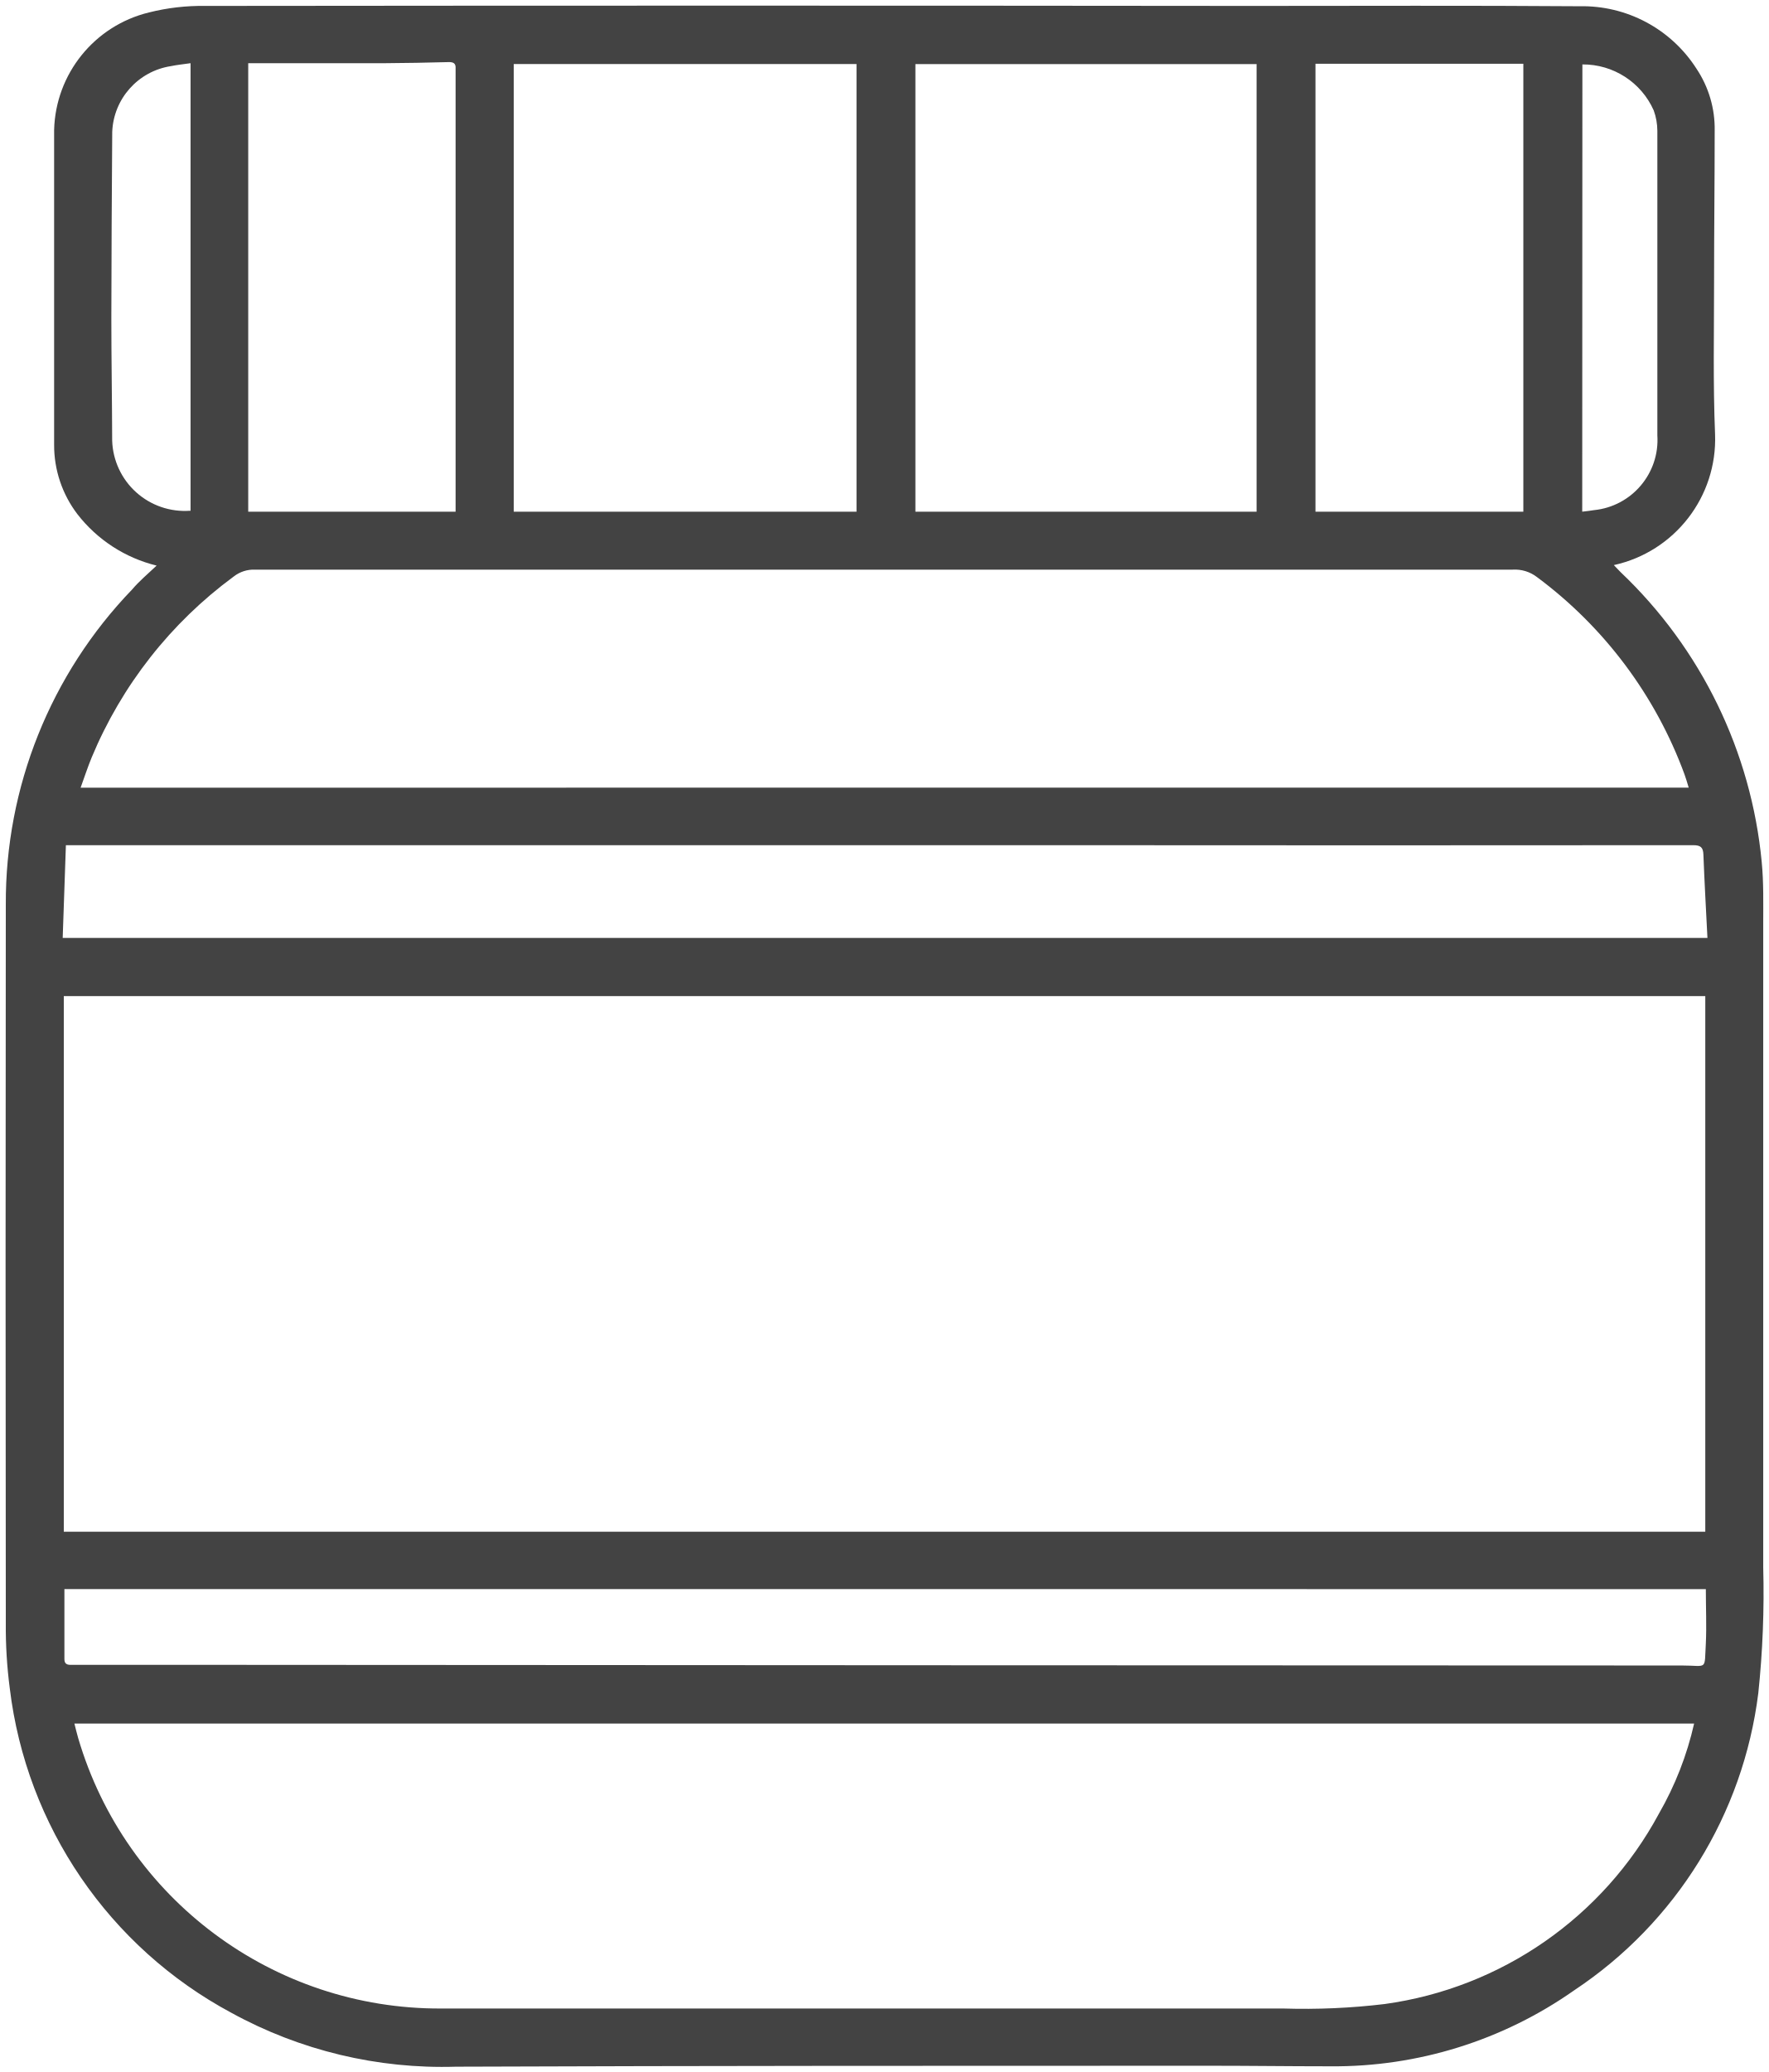
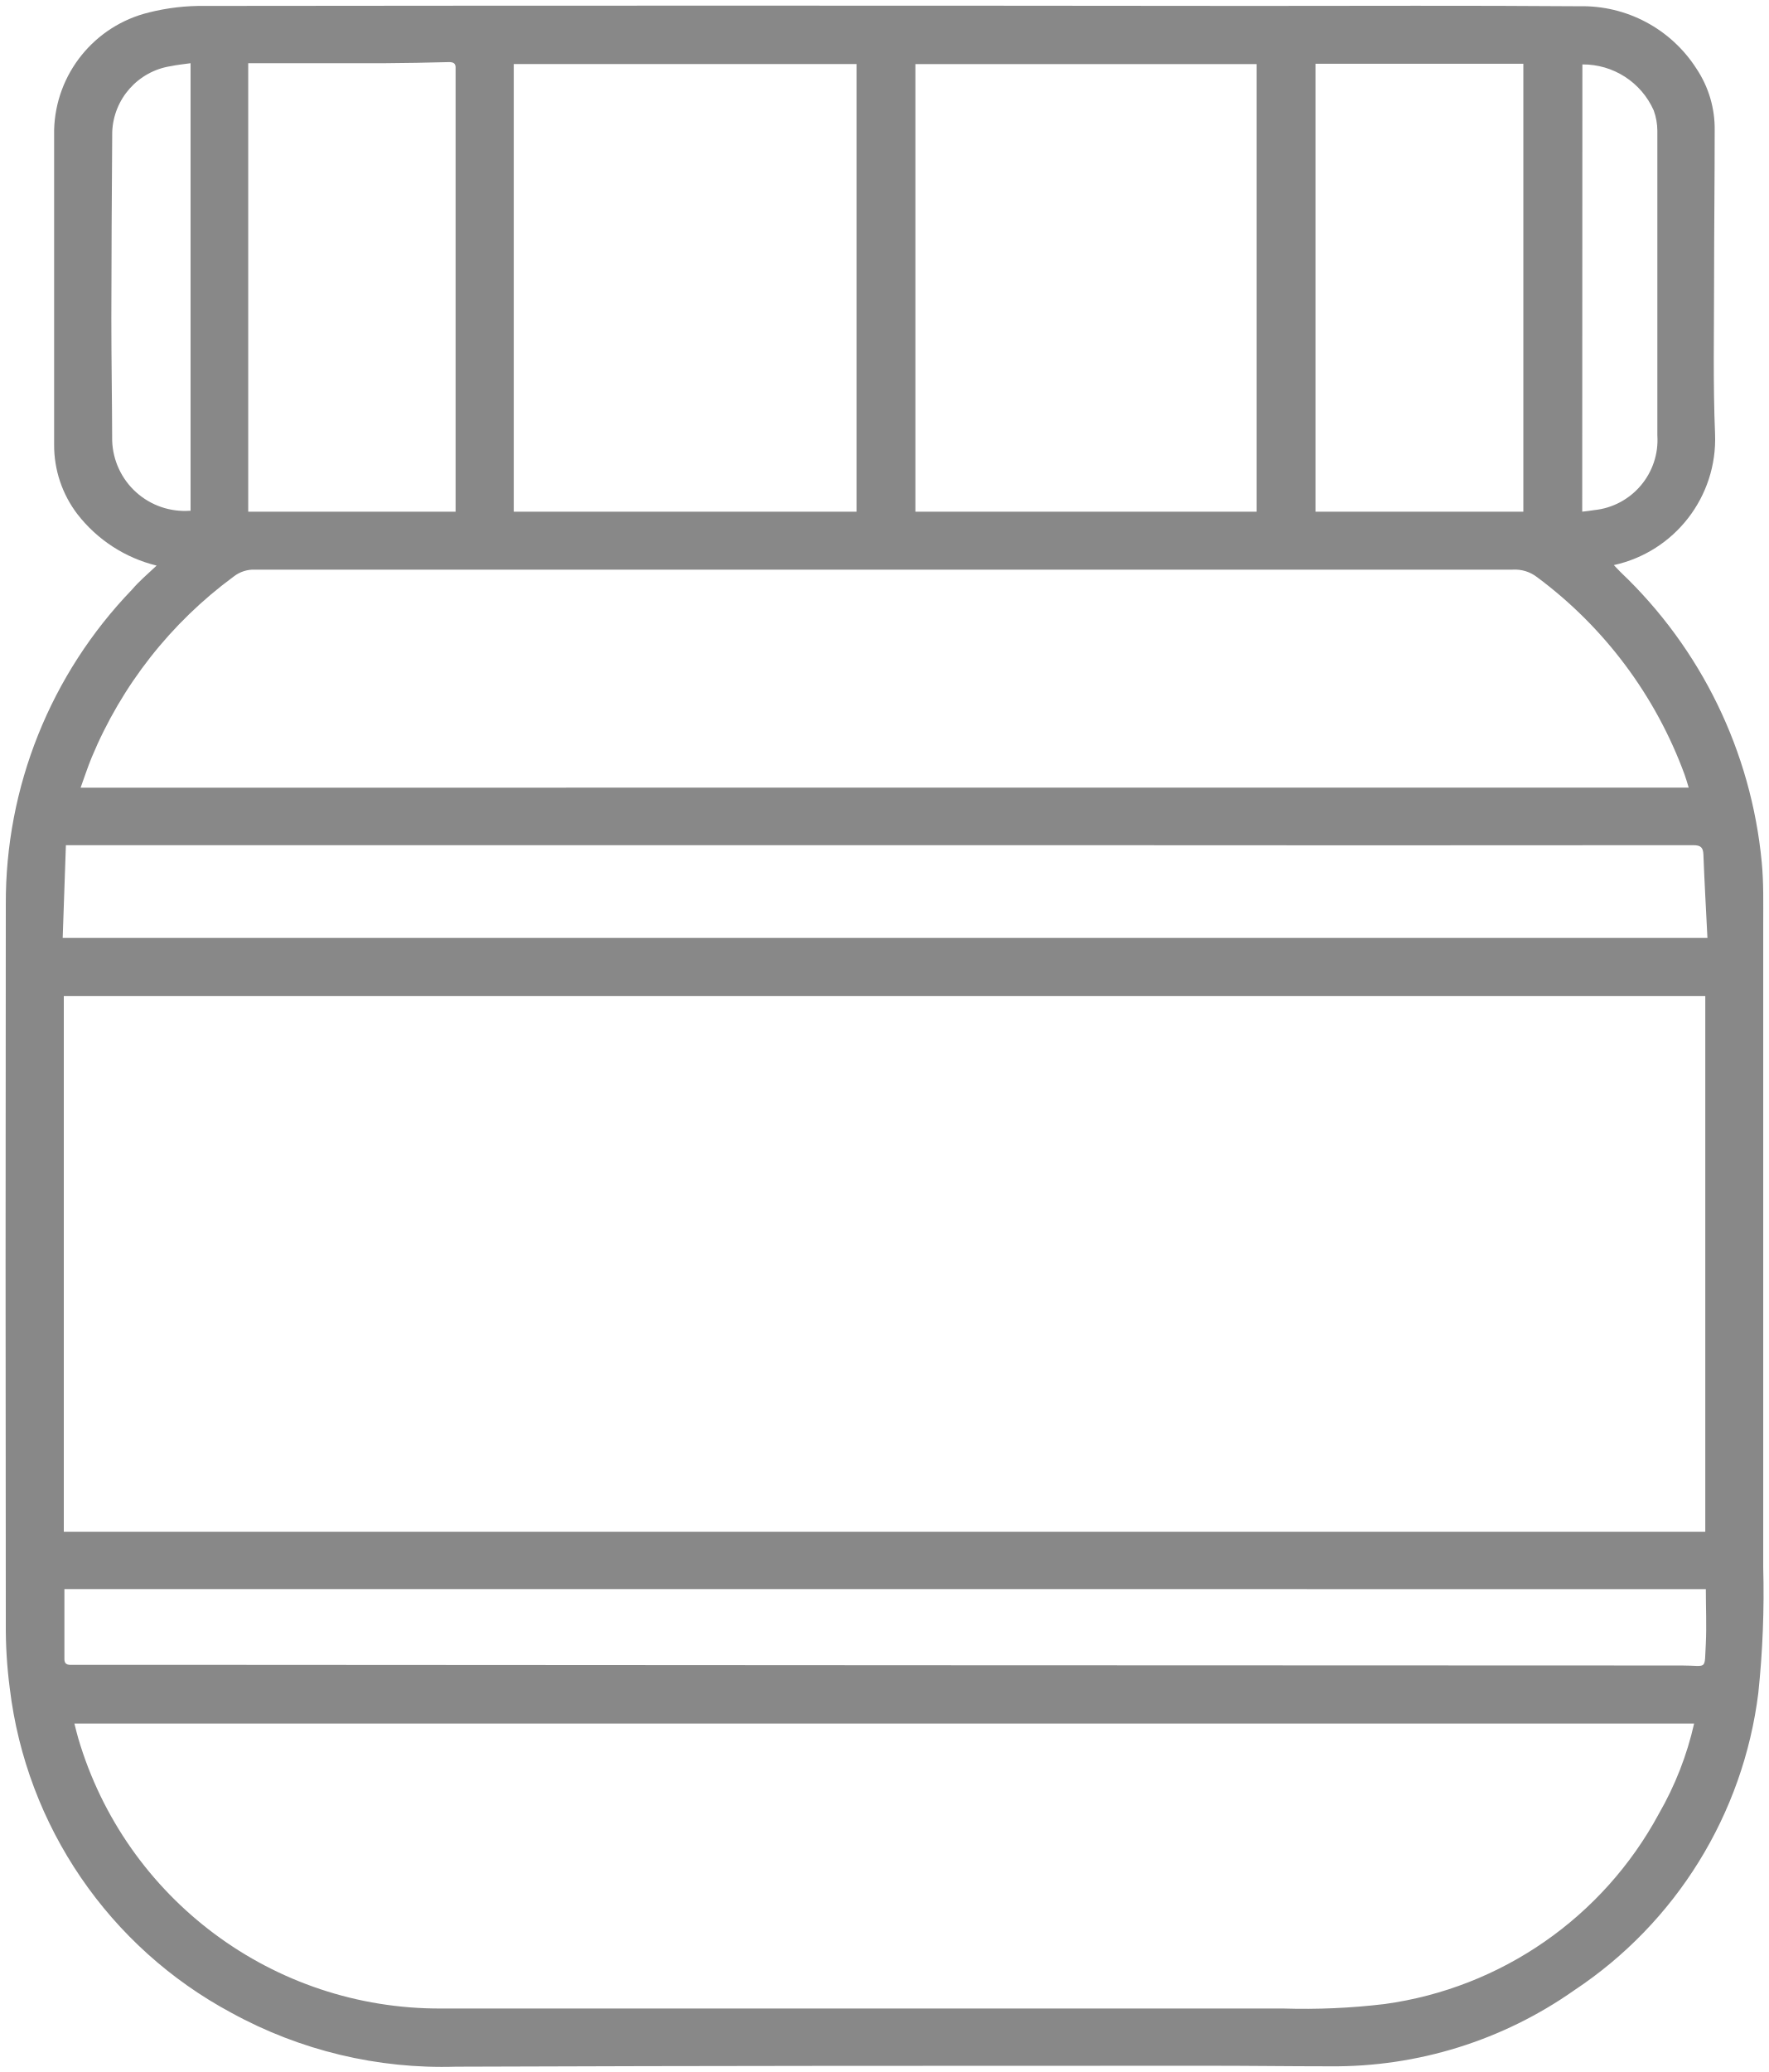
- <svg xmlns="http://www.w3.org/2000/svg" width="31.995" height="37.469" viewBox="0 0 31.995 37.469" fill="#434343">
+ <svg xmlns="http://www.w3.org/2000/svg" width="31.995" height="37.469" viewBox="0 0 31.995 37.469" fill="#888888">
  <path id="Path_164" data-name="Path 164" d="M-338.494-445.284a2.594,2.594,0,0,1-1.432-.929,2.055,2.055,0,0,1-.422-1.257q0-2.846,0-5.692a2.246,2.246,0,0,1,1.716-2.125,3.929,3.929,0,0,1,1.013-.118q9.466-.01,18.933,0c1.976,0,3.951-.009,5.927.006a2.45,2.45,0,0,1,2.118,1.128,1.956,1.956,0,0,1,.33,1.123c0,.906-.011,1.813-.011,2.719,0,.924-.02,1.849.018,2.771a2.333,2.333,0,0,1-1.831,2.365c.048.049.084.09.123.128a8.317,8.317,0,0,1,2.552,5.243c.036.369.027.744.027,1.116q0,5.818,0,11.637a17.293,17.293,0,0,1-.089,2.275,7.573,7.573,0,0,1-3.329,5.373,7.554,7.554,0,0,1-4.414,1.375c-.762,0-1.523-.011-2.285-.01-4.509,0-9.018,0-13.528.017a7.931,7.931,0,0,1-4.063-.974,7.705,7.705,0,0,1-4.009-5.867,8.513,8.513,0,0,1-.072-1.184q-.008-6.494,0-12.988a8.154,8.154,0,0,1,2.285-5.7C-338.812-445-338.664-445.124-338.494-445.284Zm28.013,7.785h-29.692v9.686h29.692Zm-.2,13.155h-29.3c.026.1.044.182.068.262a6.813,6.813,0,0,0,6.564,4.891q7.619,0,15.237,0a12.2,12.2,0,0,0,1.831-.081,6.668,6.668,0,0,0,4.961-3.442A5.848,5.848,0,0,0-310.683-424.344Zm-.1-16.925c-.03-.1-.05-.168-.076-.24a7.781,7.781,0,0,0-2.668-3.567.655.655,0,0,0-.439-.135q-11.374,0-22.748,0a.589.589,0,0,0-.388.125,7.762,7.762,0,0,0-2.569,3.272c-.07.17-.127.345-.2.546Zm-29.412,2.718h29.751c-.026-.516-.054-1.012-.073-1.507-.005-.129-.048-.17-.183-.17q-5.877.005-11.755,0h-17.682Zm14.359-7.708v-8.095h-6.2v8.095Zm7.237,0v-8.094h-6.172v8.094Zm-21.565,19.483c0,.439,0,.851,0,1.264,0,.122.09.106.166.106h2.044q13.526.009,27.052.012c.468,0,.4.1.429-.4.015-.32,0-.642,0-.981Zm7.076-19.483v-7.9c0-.036,0-.072,0-.108.007-.1-.037-.124-.129-.122-.387.01-.774.018-1.161.02-.751,0-1.5,0-2.252,0h-.209v8.11Zm19.314,0v-8.1h-3.76v8.1Zm-24.108-.015v-8.095c-.134.019-.246.03-.356.053a1.253,1.253,0,0,0-1.061,1.19q-.013,1.684-.016,3.368c0,.738.013,1.477.015,2.215A1.314,1.314,0,0,0-337.888-446.276Zm25.173.015c.084-.011.149-.016.213-.028a1.276,1.276,0,0,0,1.146-1.353q0-1.25,0-2.5c0-1,0-2.006,0-3.008a1.092,1.092,0,0,0-.066-.368,1.4,1.4,0,0,0-1.29-.831Zm-.046,1.073-.016,0h-.724v0Z" transform="translate(341.327 455.512)" stroke-width="0.2" />
</svg>
